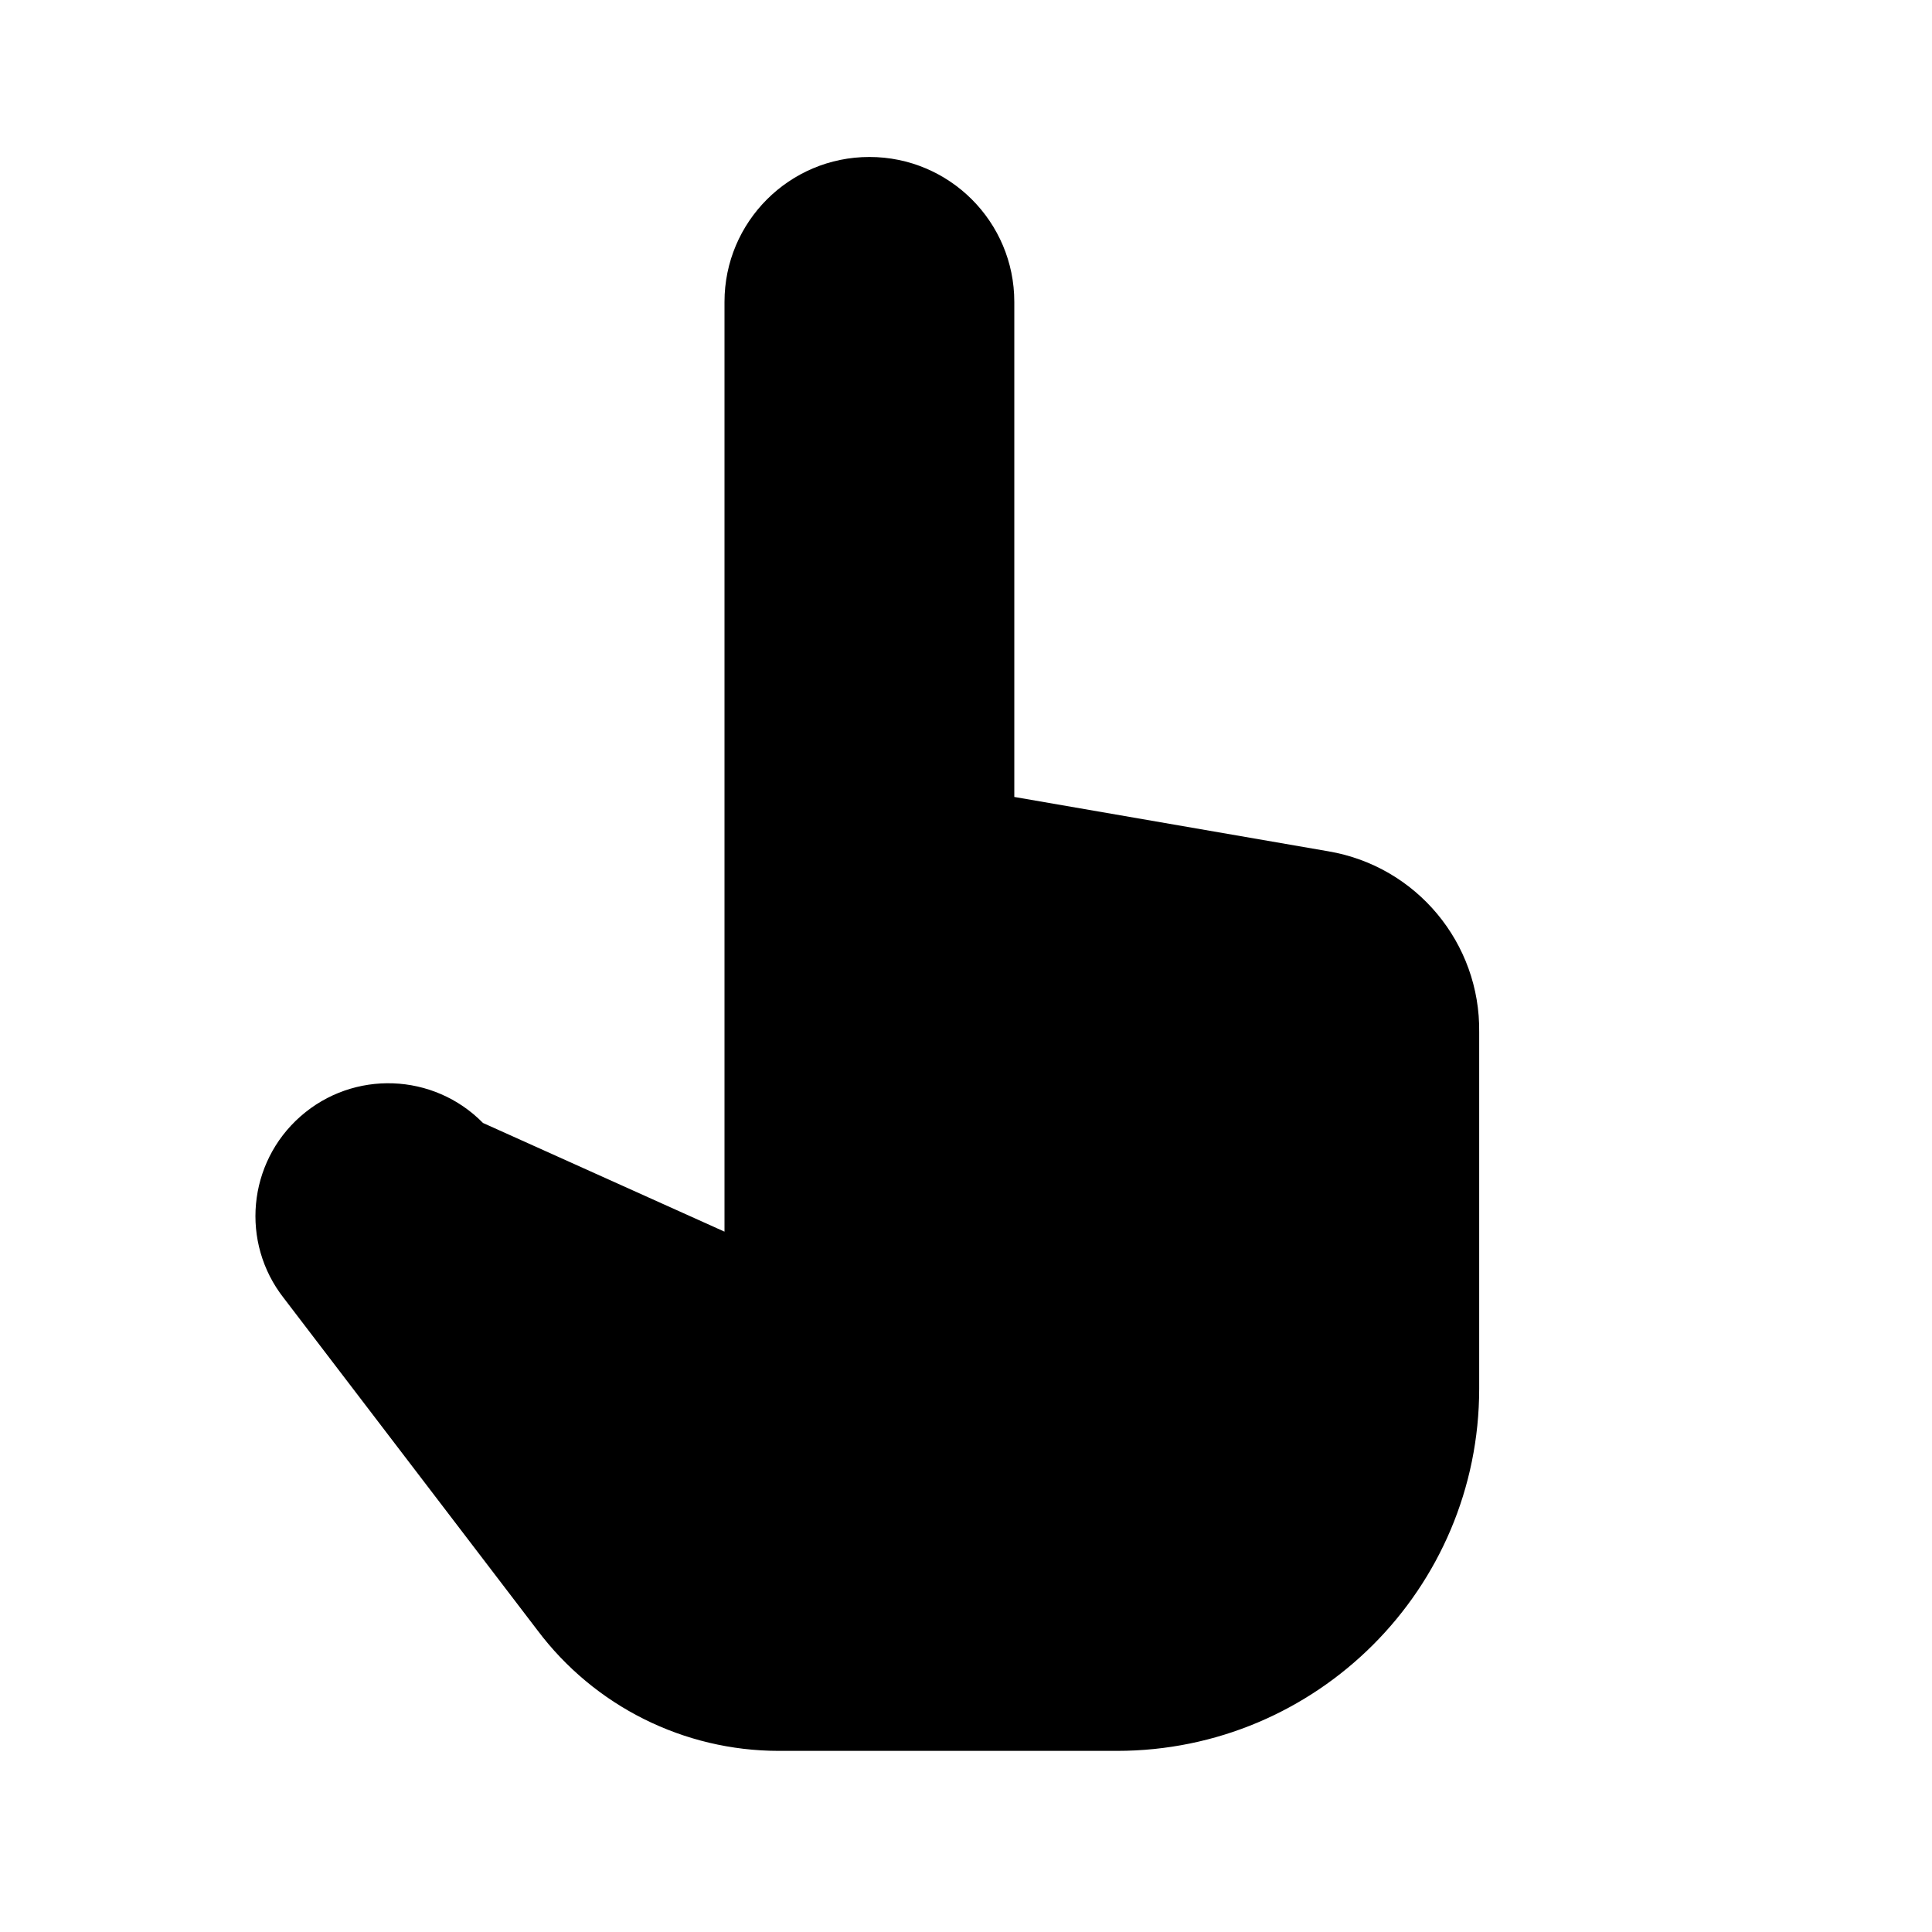
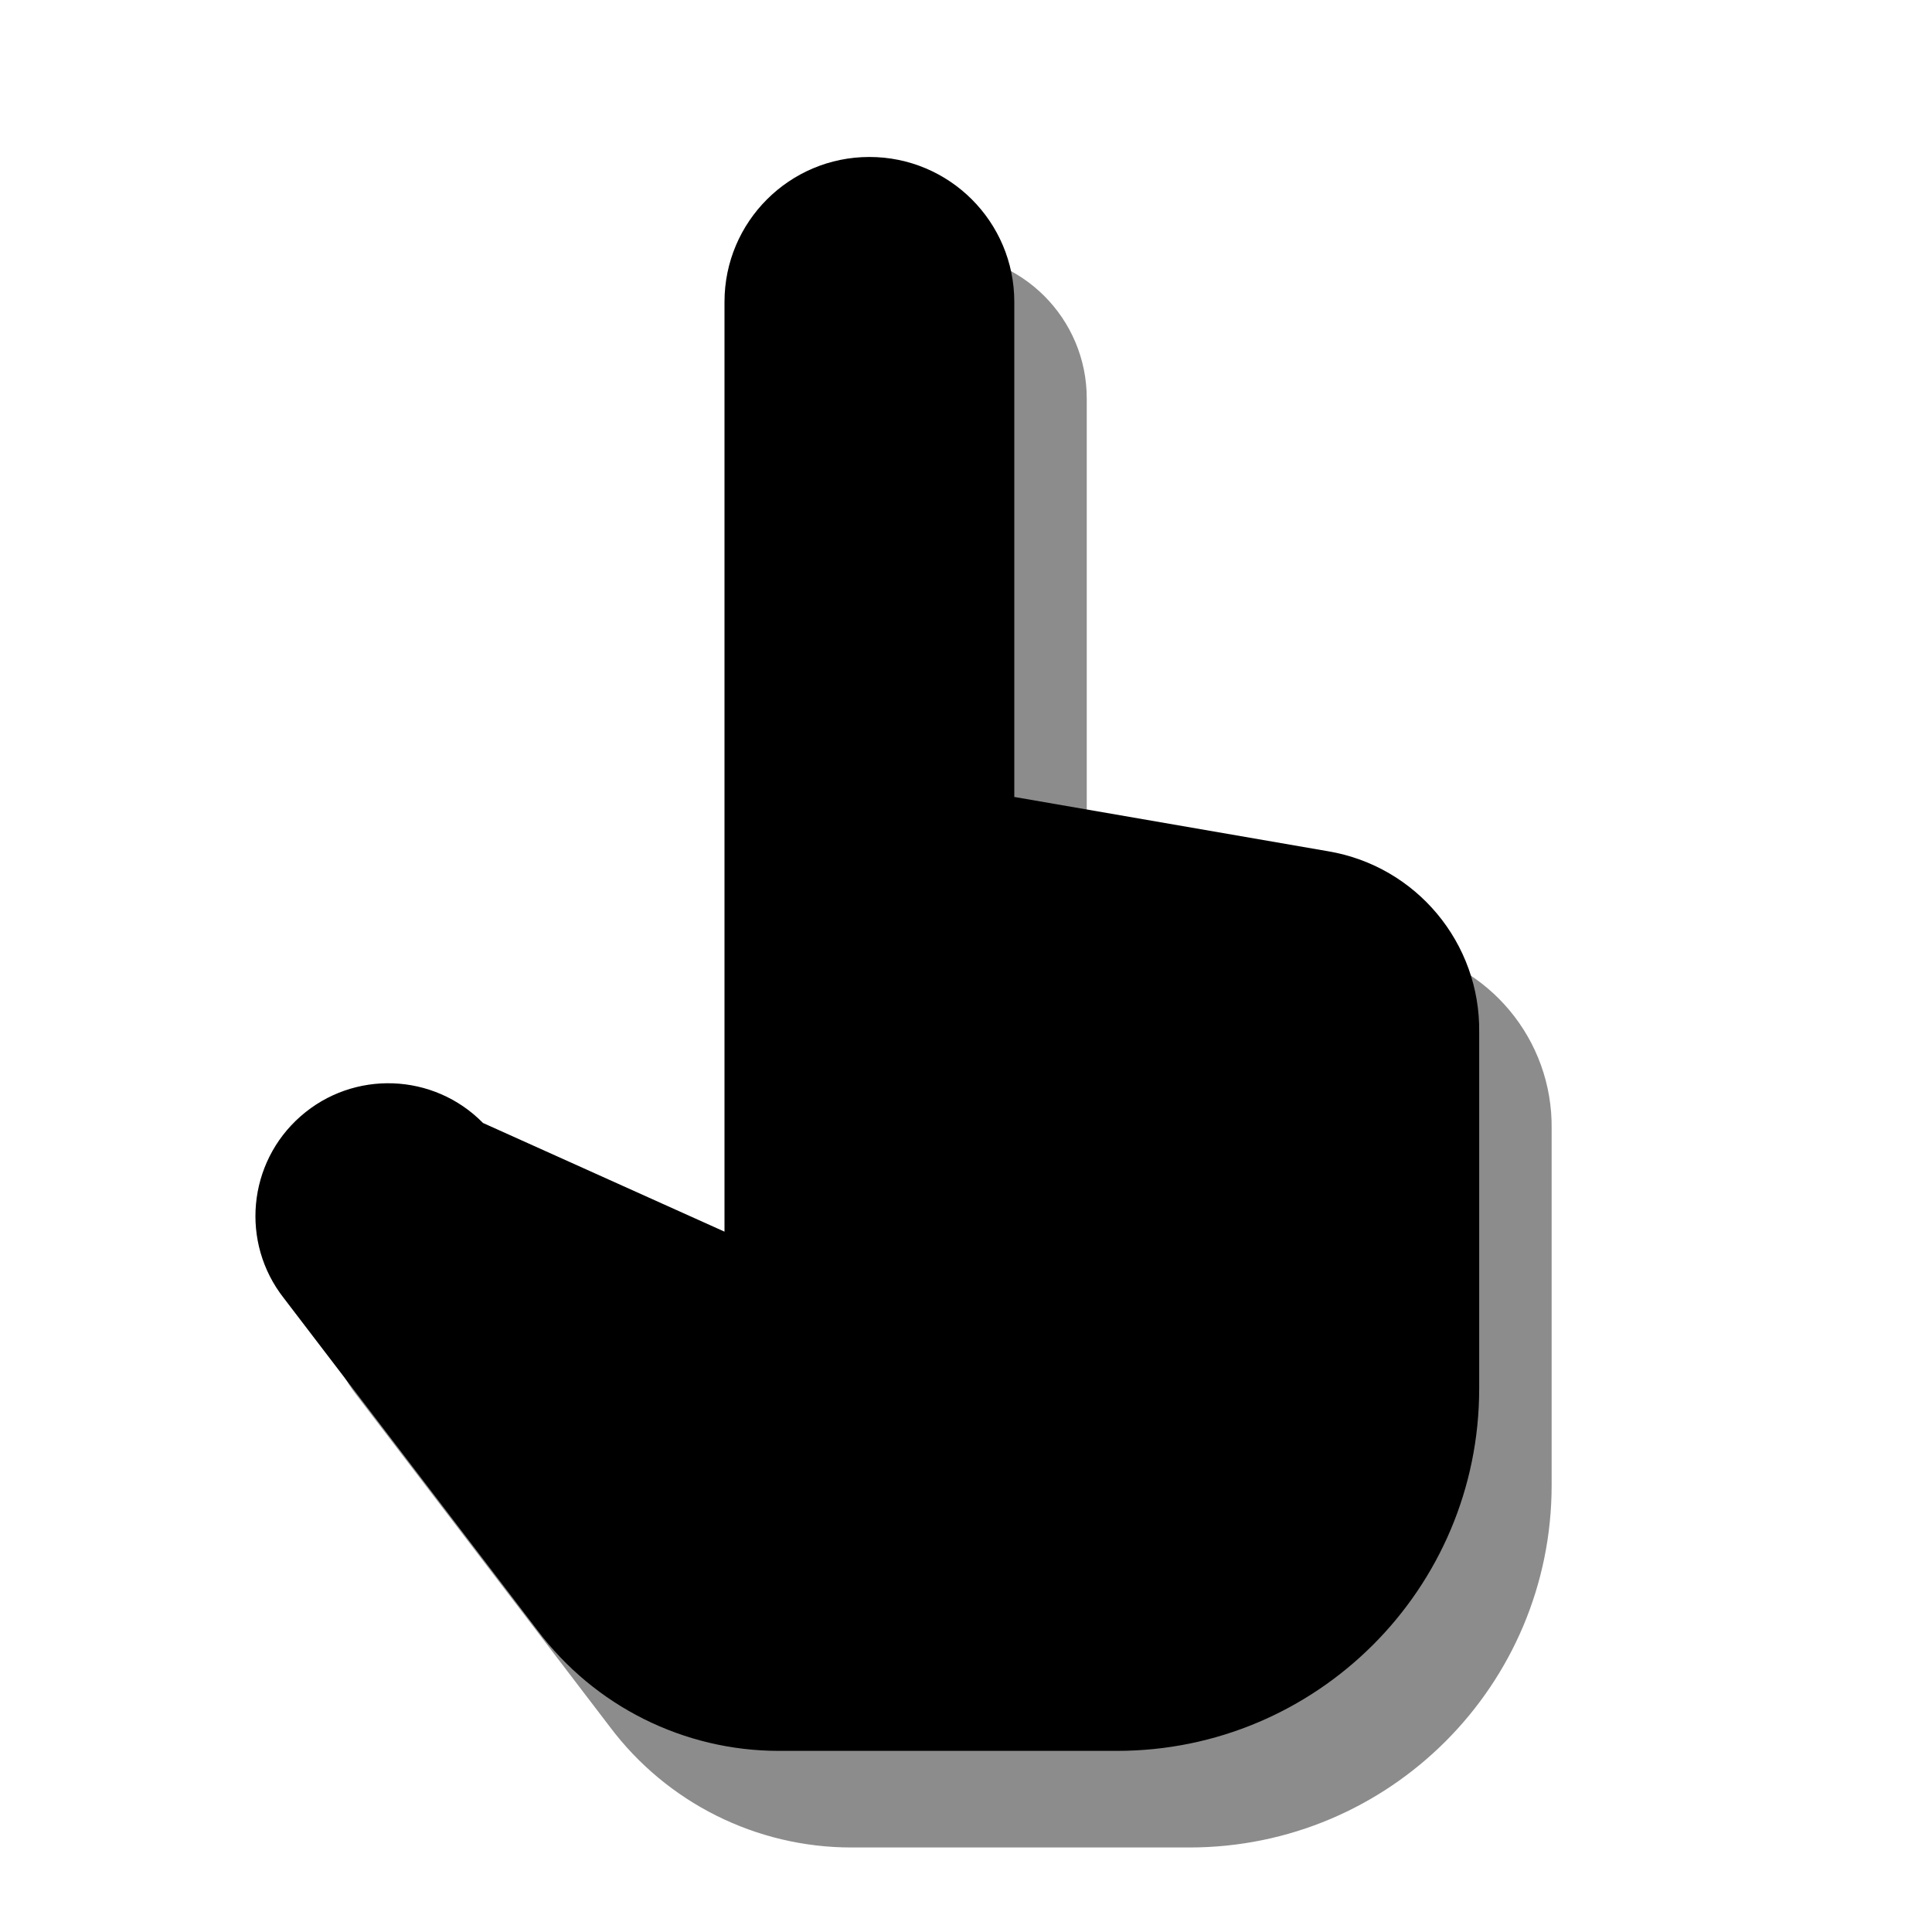
<svg xmlns="http://www.w3.org/2000/svg" width="32" height="32" viewBox="0 0 32 32">
-   <path d="M7.5 3.5l1.3 2M4.5 7.5l2.2.6M20.5 3.5l-1.3 2" fill="none" stroke="oklch(69% 0.12 75)" stroke-width="1.6" stroke-linecap="round" />
-   <path d="M12 5a2.4 2.4 0 0 1 4.8 0v8.2l5.2.9a3 3 0 0 1 2.5 3V23a6 6 0 0 1-6 6h-5.6a5 5 0 0 1-4-2l-4.2-5.5a2.2 2.2 0 0 1 3.3-2.9L12 20.4z" fill="oklch(85% 0.14 90)" stroke="oklch(25% 0.032 42)" stroke-width="1.8" stroke-linejoin="round" />
-   <g transform="rotate(-30 17.8 22)">
-     <ellipse cx="17.8" cy="22" rx="2.5" ry="3.8" fill="oklch(40% 0.075 42)" stroke="oklch(25% 0.032 42)" stroke-width="1" />
-     <path d="M17.8 18.6v6.8" fill="none" stroke="oklch(69% 0.12 75)" stroke-width=".8" stroke-linecap="round" />
-   </g>
+   <path d="M7.5 3.5l1.3 2M4.5 7.5l2.2.6M20.5 3.5l-1.3 2" fill="none" stroke="oklch(70% 0.16 65)" stroke-width="1.6" stroke-linecap="round" />
+   <path d="M12 5a2.4 2.4 0 0 1 4.8 0v8.2l5.2.9a3 3 0 0 1 2.5 3V23a6 6 0 0 1-6 6h-5.6a5 5 0 0 1-4-2l-4.2-5.5a2.2 2.2 0 0 1 3.3-2.9L12 20.4z" transform="translate(1.2 1.6)" fill="oklch(39% 0.14 258)" opacity=".45" stroke-linejoin="round" />
+   <path d="M12 5a2.4 2.4 0 0 1 4.8 0v8.2l5.2.9a3 3 0 0 1 2.5 3V23a6 6 0 0 1-6 6h-5.6a5 5 0 0 1-4-2l-4.2-5.5a2.2 2.2 0 0 1 3.3-2.9L12 20.4z" fill="oklch(97.6% 0.02 80)" stroke="oklch(25% 0.05 262)" stroke-width="1.8" stroke-linejoin="round" />
+   <path d="M16.8 13.2v4M20.4 13.8v3.6" fill="none" stroke="oklch(89% 0.04 78)" stroke-width="1.4" stroke-linecap="round" />
+   <circle cx="18" cy="23" r="3.6" fill="oklch(39% 0.14 258)" stroke="oklch(25% 0.05 262)" stroke-width="1" />
+   <circle cx="18" cy="23" r="2.3" fill="oklch(97.6% 0.02 80)" />
+   <circle cx="18" cy="23" r="1.3" fill="oklch(80% 0.155 78)" />
</svg>
